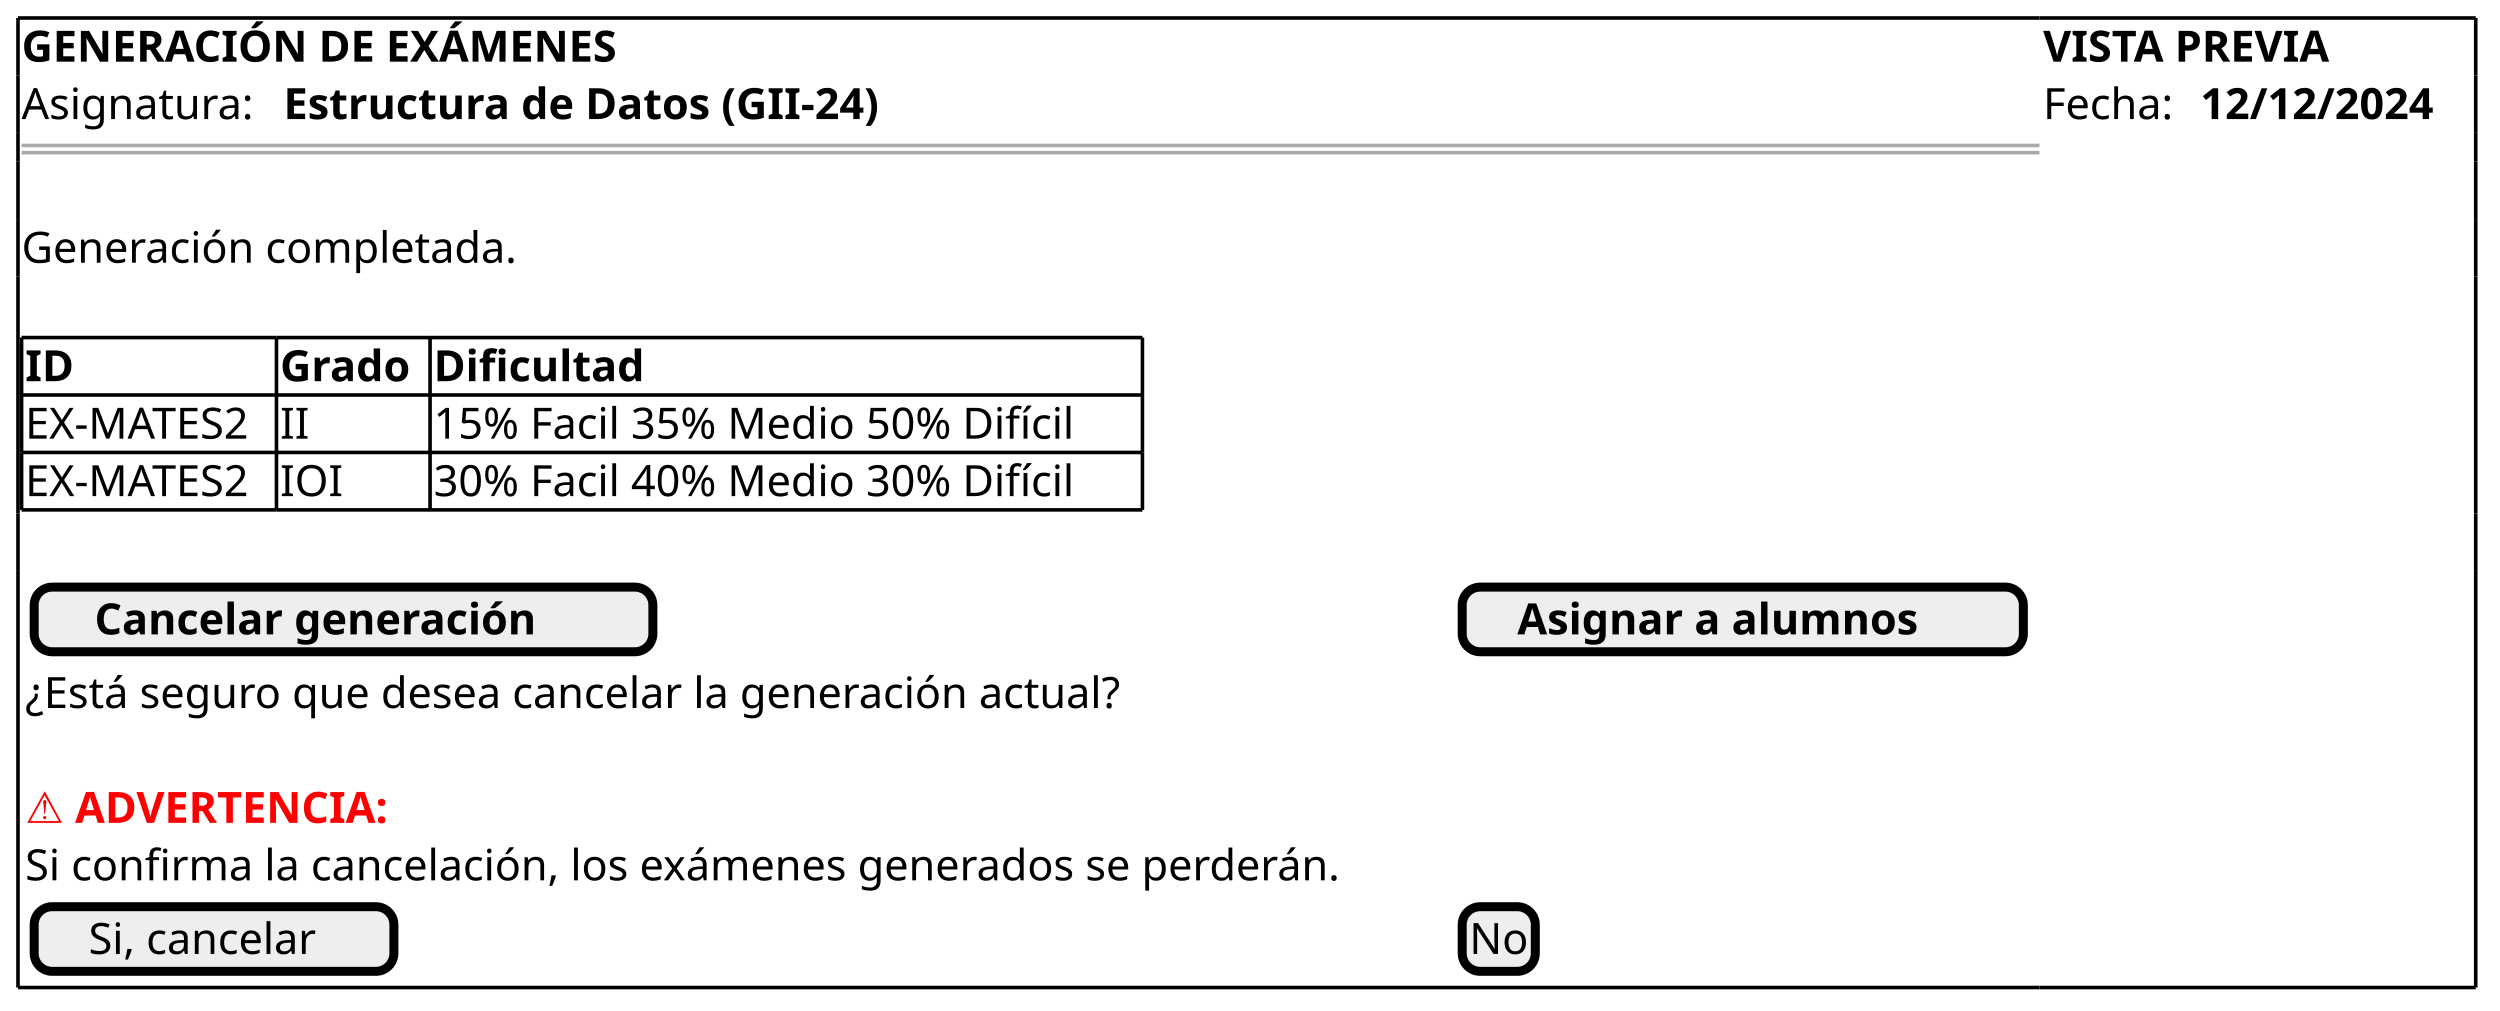
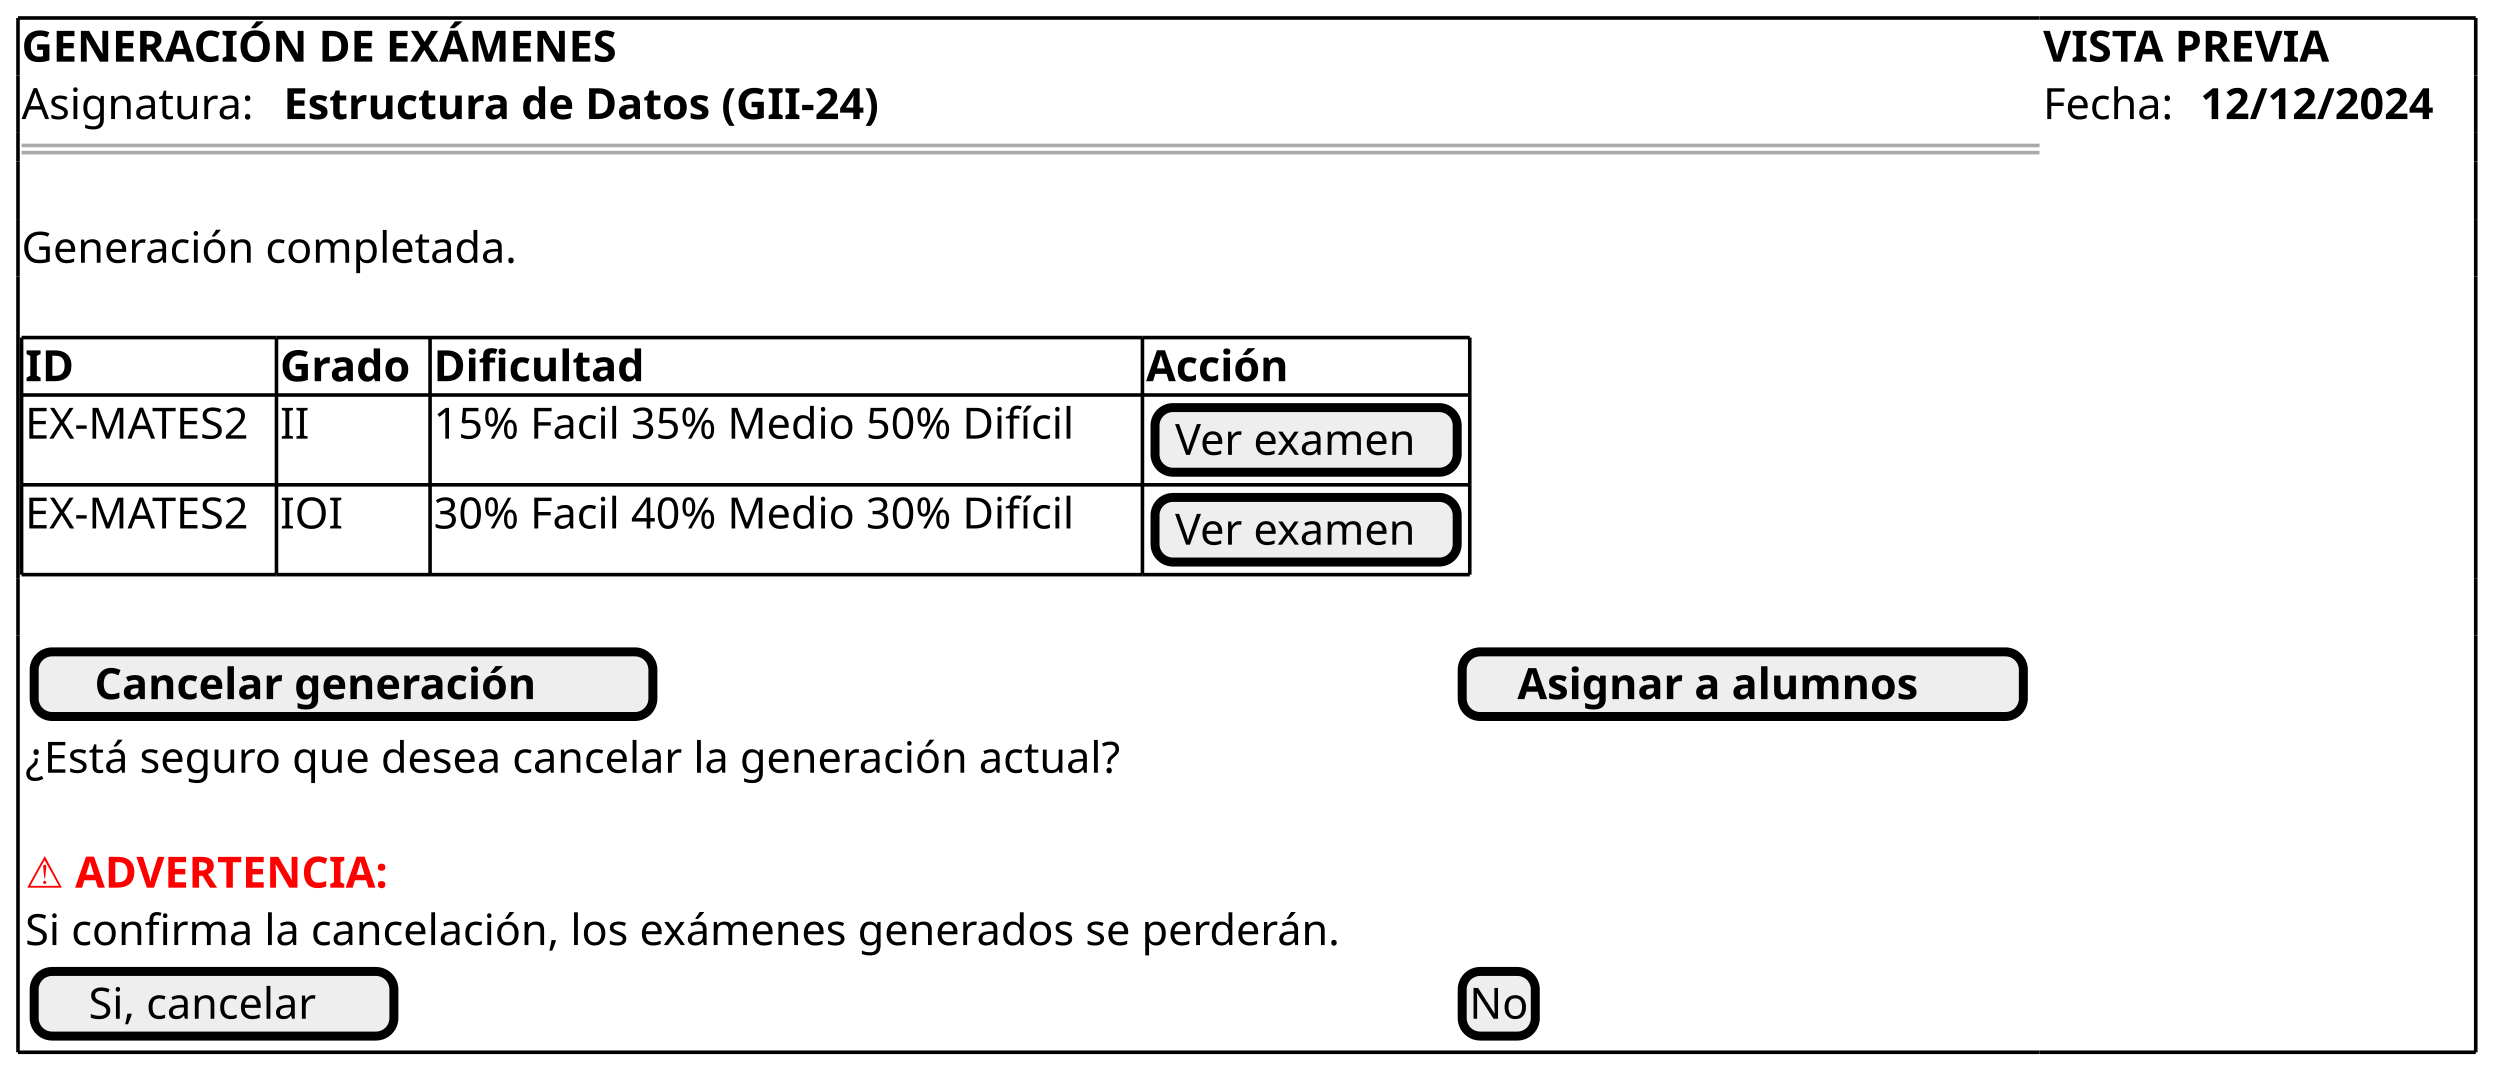
- <svg xmlns="http://www.w3.org/2000/svg" contentStyleType="text/css" data-diagram-type="SALT" height="281px" preserveAspectRatio="none" style="width:695px;height:281px;background:#FFFFFF;" version="1.1" viewBox="0 0 695 281" width="695px" zoomAndPan="magnify">
+ <svg xmlns="http://www.w3.org/2000/svg" contentStyleType="text/css" data-diagram-type="SALT" height="299px" preserveAspectRatio="none" style="width:695px;height:299px;background:#FFFFFF;" version="1.1" viewBox="0 0 695 299" width="695px" zoomAndPan="magnify">
  <defs />
  <g>
    <text fill="#000000" font-family="sans-serif" font-size="12" font-weight="bold" lengthAdjust="spacing" textLength="188.602" x="6" y="17.139">GENERACIÓN DE EXÁMENES</text>
    <text fill="#000000" font-family="sans-serif" font-size="12" font-weight="bold" lengthAdjust="spacing" textLength="93.316" x="567.992" y="17.139">VISTA PREVIA</text>
    <text fill="#000000" font-family="sans-serif" font-size="12" lengthAdjust="spacing" textLength="69.012" x="6" y="33.107">Asignatura:</text>
    <text fill="#000000" font-family="sans-serif" font-size="12" font-weight="bold" lengthAdjust="spacing" textLength="190.816" x="78.826" y="33.107">Estructura de Datos (GII-24)</text>
    <text fill="#000000" font-family="sans-serif" font-size="12" lengthAdjust="spacing" textLength="39.885" x="567.992" y="33.107">Fecha:</text>
    <text fill="#000000" font-family="sans-serif" font-size="12" font-weight="bold" lengthAdjust="spacing" textLength="75.562" x="611.691" y="33.107">12/12/2024</text>
    <line style="stroke:#AAAAAA;stroke-width:1;" x1="6" x2="566.992" y1="40.438" y2="40.438" />
    <line style="stroke:#AAAAAA;stroke-width:1;" x1="6" x2="566.992" y1="42.438" y2="42.438" />
    <text fill="#000000" font-family="sans-serif" font-size="12" lengthAdjust="spacing" textLength="147.457" x="6" y="73.045">Generación completada.</text>
    <text fill="#000000" font-family="sans-serif" font-size="12" font-weight="bold" lengthAdjust="spacing" textLength="14.426" x="7" y="105.982">ID</text>
    <text fill="#000000" font-family="sans-serif" font-size="12" font-weight="bold" lengthAdjust="spacing" textLength="40.699" x="77.859" y="105.982">Grado</text>
    <text fill="#000000" font-family="sans-serif" font-size="12" font-weight="bold" lengthAdjust="spacing" textLength="65.602" x="120.559" y="105.982">Dificultad</text>
+     <text fill="#000000" font-family="sans-serif" font-size="12" font-weight="bold" lengthAdjust="spacing" textLength="44.414" x="318.596" y="105.982">Acción</text>
    <text fill="#000000" font-family="sans-serif" font-size="12" lengthAdjust="spacing" textLength="68.859" x="7" y="121.951">EX-MATES2</text>
    <text fill="#000000" font-family="sans-serif" font-size="12" lengthAdjust="spacing" textLength="7.078" x="77.859" y="121.951">II</text>
    <text fill="#000000" font-family="sans-serif" font-size="12" lengthAdjust="spacing" textLength="196.037" x="120.559" y="121.951">15% Facil 35% Medio 50% Difícil</text>
-     <text fill="#000000" font-family="sans-serif" font-size="12" lengthAdjust="spacing" textLength="68.859" x="7" y="137.92">EX-MATES2</text>
-     <text fill="#000000" font-family="sans-serif" font-size="12" lengthAdjust="spacing" textLength="16.523" x="77.859" y="137.92">IOI</text>
-     <text fill="#000000" font-family="sans-serif" font-size="12" lengthAdjust="spacing" textLength="196.037" x="120.559" y="137.92">30% Facil 40% Medio 30% Difícil</text>
+     <rect fill="#EEEEEE" height="17.969" rx="5" ry="5" style="stroke:#000000;stroke-width:2.5;" width="84" x="321.096" y="113.312" />
+     <text fill="#000000" font-family="sans-serif" font-size="12" lengthAdjust="spacing" textLength="72.856" x="326.668" y="126.451">Ver examen</text>
+     <text fill="#000000" font-family="sans-serif" font-size="12" lengthAdjust="spacing" textLength="68.859" x="7" y="146.92">EX-MATES2</text>
+     <text fill="#000000" font-family="sans-serif" font-size="12" lengthAdjust="spacing" textLength="16.523" x="77.859" y="146.92">IOI</text>
+     <text fill="#000000" font-family="sans-serif" font-size="12" lengthAdjust="spacing" textLength="196.037" x="120.559" y="146.92">30% Facil 40% Medio 30% Difícil</text>
+     <rect fill="#EEEEEE" height="17.969" rx="5" ry="5" style="stroke:#000000;stroke-width:2.5;" width="84" x="321.096" y="138.281" />
+     <text fill="#000000" font-family="sans-serif" font-size="12" lengthAdjust="spacing" textLength="72.856" x="326.668" y="151.42">Ver examen</text>
    <line style="stroke:#000000;stroke-width:1;" x1="6" x2="76.859" y1="93.844" y2="93.844" />
+     <line style="stroke:#000000;stroke-width:1;" x1="119.559" x2="317.596" y1="134.781" y2="134.781" />
+     <line style="stroke:#000000;stroke-width:1;" x1="76.859" x2="119.559" y1="93.844" y2="93.844" />
+     <line style="stroke:#000000;stroke-width:1;" x1="317.596" x2="408.596" y1="134.781" y2="134.781" />
+     <line style="stroke:#000000;stroke-width:1;" x1="119.559" x2="317.596" y1="93.844" y2="93.844" />
+     <line style="stroke:#000000;stroke-width:1;" x1="317.596" x2="408.596" y1="93.844" y2="93.844" />
+     <line style="stroke:#000000;stroke-width:1;" x1="6" x2="76.859" y1="159.75" y2="159.75" />
+     <line style="stroke:#000000;stroke-width:1;" x1="76.859" x2="119.559" y1="159.75" y2="159.75" />
+     <line style="stroke:#000000;stroke-width:1;" x1="119.559" x2="317.596" y1="159.75" y2="159.75" />
+     <line style="stroke:#000000;stroke-width:1;" x1="6" x2="76.859" y1="109.812" y2="109.812" />
+     <line style="stroke:#000000;stroke-width:1;" x1="317.596" x2="408.596" y1="159.75" y2="159.75" />
    <line style="stroke:#000000;stroke-width:1;" x1="76.859" x2="119.559" y1="109.812" y2="109.812" />
-     <line style="stroke:#000000;stroke-width:1;" x1="119.559" x2="317.596" y1="125.781" y2="125.781" />
-     <line style="stroke:#000000;stroke-width:1;" x1="76.859" x2="119.559" y1="93.844" y2="93.844" />
    <line style="stroke:#000000;stroke-width:1;" x1="119.559" x2="317.596" y1="109.812" y2="109.812" />
-     <line style="stroke:#000000;stroke-width:1;" x1="119.559" x2="317.596" y1="93.844" y2="93.844" />
-     <line style="stroke:#000000;stroke-width:1;" x1="6" x2="76.859" y1="141.75" y2="141.75" />
-     <line style="stroke:#000000;stroke-width:1;" x1="76.859" x2="119.559" y1="141.75" y2="141.75" />
-     <line style="stroke:#000000;stroke-width:1;" x1="6" x2="76.859" y1="125.781" y2="125.781" />
-     <line style="stroke:#000000;stroke-width:1;" x1="119.559" x2="317.596" y1="141.75" y2="141.75" />
-     <line style="stroke:#000000;stroke-width:1;" x1="6" x2="76.859" y1="109.812" y2="109.812" />
-     <line style="stroke:#000000;stroke-width:1;" x1="76.859" x2="119.559" y1="125.781" y2="125.781" />
+     <line style="stroke:#000000;stroke-width:1;" x1="317.596" x2="408.596" y1="109.812" y2="109.812" />
+     <line style="stroke:#000000;stroke-width:1;" x1="6" x2="76.859" y1="134.781" y2="134.781" />
+     <line style="stroke:#000000;stroke-width:1;" x1="76.859" x2="119.559" y1="134.781" y2="134.781" />
    <line style="stroke:#000000;stroke-width:1;" x1="6" x2="6" y1="93.844" y2="109.812" />
-     <line style="stroke:#000000;stroke-width:1;" x1="76.859" x2="76.859" y1="109.812" y2="125.781" />
-     <line style="stroke:#000000;stroke-width:1;" x1="119.559" x2="119.559" y1="125.781" y2="141.75" />
-     <line style="stroke:#000000;stroke-width:1;" x1="317.596" x2="317.596" y1="125.781" y2="141.75" />
+     <line style="stroke:#000000;stroke-width:1;" x1="119.559" x2="119.559" y1="134.781" y2="159.75" />
    <line style="stroke:#000000;stroke-width:1;" x1="76.859" x2="76.859" y1="93.844" y2="109.812" />
-     <line style="stroke:#000000;stroke-width:1;" x1="119.559" x2="119.559" y1="109.812" y2="125.781" />
-     <line style="stroke:#000000;stroke-width:1;" x1="317.596" x2="317.596" y1="109.812" y2="125.781" />
+     <line style="stroke:#000000;stroke-width:1;" x1="317.596" x2="317.596" y1="134.781" y2="159.75" />
+     <line style="stroke:#000000;stroke-width:1;" x1="408.596" x2="408.596" y1="134.781" y2="159.75" />
    <line style="stroke:#000000;stroke-width:1;" x1="119.559" x2="119.559" y1="93.844" y2="109.812" />
    <line style="stroke:#000000;stroke-width:1;" x1="317.596" x2="317.596" y1="93.844" y2="109.812" />
-     <line style="stroke:#000000;stroke-width:1;" x1="6" x2="6" y1="125.781" y2="141.75" />
-     <line style="stroke:#000000;stroke-width:1;" x1="6" x2="6" y1="109.812" y2="125.781" />
-     <line style="stroke:#000000;stroke-width:1;" x1="76.859" x2="76.859" y1="125.781" y2="141.75" />
-     <rect fill="#EEEEEE" height="17.969" rx="5" ry="5" style="stroke:#000000;stroke-width:2.5;" width="172" x="9.5" y="163.219" />
-     <text fill="#000000" font-family="sans-serif" font-size="12" font-weight="bold" lengthAdjust="spacing" textLength="138.445" x="26.277" y="176.357">Cancelar generación</text>
-     <rect fill="#EEEEEE" height="17.969" rx="5" ry="5" style="stroke:#000000;stroke-width:2.5;" width="156" x="406.492" y="163.219" />
-     <text fill="#000000" font-family="sans-serif" font-size="12" font-weight="bold" lengthAdjust="spacing" textLength="125.332" x="421.826" y="176.357">Asignar a alumnos</text>
-     <text fill="#000000" font-family="sans-serif" font-size="12" lengthAdjust="spacing" textLength="324.639" x="7" y="196.826">¿Está seguro que desea cancelar la generación actual?</text>
-     <text fill="#FF0000" font-family="sans-serif" font-size="12" font-weight="bold" lengthAdjust="spacing" textLength="114.691" x="7" y="228.764">⚠ ADVERTENCIA:</text>
-     <text fill="#000000" font-family="sans-serif" font-size="12" lengthAdjust="spacing" textLength="394.992" x="7" y="244.732">Si confirma la cancelación, los exámenes generados se perderán.</text>
-     <rect fill="#EEEEEE" height="17.969" rx="5" ry="5" style="stroke:#000000;stroke-width:2.5;" width="100" x="9.5" y="252.062" />
-     <text fill="#000000" font-family="sans-serif" font-size="12" lengthAdjust="spacing" textLength="69.738" x="24.631" y="265.201">Si, cancelar</text>
-     <rect fill="#EEEEEE" height="17.969" rx="5" ry="5" style="stroke:#000000;stroke-width:2.5;" width="20.318" x="406.492" y="252.062" />
-     <text fill="#000000" font-family="sans-serif" font-size="12" lengthAdjust="spacing" textLength="16.318" x="408.492" y="265.201">No</text>
+     <line style="stroke:#000000;stroke-width:1;" x1="408.596" x2="408.596" y1="93.844" y2="109.812" />
+     <line style="stroke:#000000;stroke-width:1;" x1="6" x2="6" y1="109.812" y2="134.781" />
+     <line style="stroke:#000000;stroke-width:1;" x1="76.859" x2="76.859" y1="109.812" y2="134.781" />
+     <line style="stroke:#000000;stroke-width:1;" x1="119.559" x2="119.559" y1="109.812" y2="134.781" />
+     <line style="stroke:#000000;stroke-width:1;" x1="317.596" x2="317.596" y1="109.812" y2="134.781" />
+     <line style="stroke:#000000;stroke-width:1;" x1="408.596" x2="408.596" y1="109.812" y2="134.781" />
+     <line style="stroke:#000000;stroke-width:1;" x1="6" x2="6" y1="134.781" y2="159.75" />
+     <line style="stroke:#000000;stroke-width:1;" x1="76.859" x2="76.859" y1="134.781" y2="159.75" />
+     <rect fill="#EEEEEE" height="17.969" rx="5" ry="5" style="stroke:#000000;stroke-width:2.5;" width="172" x="9.5" y="181.219" />
+     <text fill="#000000" font-family="sans-serif" font-size="12" font-weight="bold" lengthAdjust="spacing" textLength="138.445" x="26.277" y="194.357">Cancelar generación</text>
+     <rect fill="#EEEEEE" height="17.969" rx="5" ry="5" style="stroke:#000000;stroke-width:2.5;" width="156" x="406.492" y="181.219" />
+     <text fill="#000000" font-family="sans-serif" font-size="12" font-weight="bold" lengthAdjust="spacing" textLength="125.332" x="421.826" y="194.357">Asignar a alumnos</text>
+     <text fill="#000000" font-family="sans-serif" font-size="12" lengthAdjust="spacing" textLength="331.008" x="7" y="214.826">¿Está seguro que desea cancelar la generación actual?</text>
+     <text fill="#FF0000" font-family="sans-serif" font-size="12" font-weight="bold" lengthAdjust="spacing" textLength="114.691" x="7" y="246.764">⚠ ADVERTENCIA:</text>
+     <text fill="#000000" font-family="sans-serif" font-size="12" lengthAdjust="spacing" textLength="394.992" x="7" y="262.732">Si confirma la cancelación, los exámenes generados se perderán.</text>
+     <rect fill="#EEEEEE" height="17.969" rx="5" ry="5" style="stroke:#000000;stroke-width:2.5;" width="100" x="9.5" y="270.062" />
+     <text fill="#000000" font-family="sans-serif" font-size="12" lengthAdjust="spacing" textLength="69.738" x="24.631" y="283.201">Si, cancelar</text>
+     <rect fill="#EEEEEE" height="17.969" rx="5" ry="5" style="stroke:#000000;stroke-width:2.5;" width="20.318" x="406.492" y="270.062" />
+     <text fill="#000000" font-family="sans-serif" font-size="12" lengthAdjust="spacing" textLength="16.318" x="408.492" y="283.201">No</text>
    <line style="stroke:#000000;stroke-width:1;" x1="5" x2="566.992" y1="5" y2="5" />
    <line style="stroke:#000000;stroke-width:1;" x1="566.992" x2="688.254" y1="5" y2="5" />
-     <line style="stroke:#000000;stroke-width:1;" x1="5" x2="566.992" y1="274.531" y2="274.531" />
-     <line style="stroke:#000000;stroke-width:1;" x1="566.992" x2="688.254" y1="274.531" y2="274.531" />
+     <line style="stroke:#000000;stroke-width:1;" x1="5" x2="566.992" y1="292.531" y2="292.531" />
+     <line style="stroke:#000000;stroke-width:1;" x1="566.992" x2="688.254" y1="292.531" y2="292.531" />
    <line style="stroke:#000000;stroke-width:1;" x1="5" x2="5" y1="5" y2="20.969" />
    <line style="stroke:#000000;stroke-width:1;" x1="688.254" x2="688.254" y1="36.938" y2="44.938" />
    <line style="stroke:#000000;stroke-width:1;" x1="688.254" x2="688.254" y1="5" y2="20.969" />
-     <line style="stroke:#000000;stroke-width:1;" x1="5" x2="5" y1="142.75" y2="158.719" />
+     <line style="stroke:#000000;stroke-width:1;" x1="5" x2="5" y1="160.75" y2="176.719" />
    <line style="stroke:#000000;stroke-width:1;" x1="5" x2="5" y1="76.875" y2="92.844" />
-     <line style="stroke:#000000;stroke-width:1;" x1="688.254" x2="688.254" y1="142.75" y2="158.719" />
+     <line style="stroke:#000000;stroke-width:1;" x1="688.254" x2="688.254" y1="160.75" y2="176.719" />
    <line style="stroke:#000000;stroke-width:1;" x1="5" x2="5" y1="44.938" y2="60.906" />
    <line style="stroke:#000000;stroke-width:1;" x1="688.254" x2="688.254" y1="76.875" y2="92.844" />
    <line style="stroke:#000000;stroke-width:1;" x1="5" x2="5" y1="20.969" y2="36.938" />
    <line style="stroke:#000000;stroke-width:1;" x1="688.254" x2="688.254" y1="44.938" y2="60.906" />
    <line style="stroke:#000000;stroke-width:1;" x1="688.254" x2="688.254" y1="20.969" y2="36.938" />
-     <line style="stroke:#000000;stroke-width:1;" x1="5" x2="5" y1="158.719" y2="274.531" />
-     <line style="stroke:#000000;stroke-width:1;" x1="5" x2="5" y1="92.844" y2="142.75" />
-     <line style="stroke:#000000;stroke-width:1;" x1="688.254" x2="688.254" y1="158.719" y2="274.531" />
+     <line style="stroke:#000000;stroke-width:1;" x1="5" x2="5" y1="176.719" y2="292.531" />
+     <line style="stroke:#000000;stroke-width:1;" x1="5" x2="5" y1="92.844" y2="160.75" />
+     <line style="stroke:#000000;stroke-width:1;" x1="688.254" x2="688.254" y1="176.719" y2="292.531" />
    <line style="stroke:#000000;stroke-width:1;" x1="5" x2="5" y1="60.906" y2="76.875" />
-     <line style="stroke:#000000;stroke-width:1;" x1="688.254" x2="688.254" y1="92.844" y2="142.75" />
+     <line style="stroke:#000000;stroke-width:1;" x1="688.254" x2="688.254" y1="92.844" y2="160.75" />
    <line style="stroke:#000000;stroke-width:1;" x1="5" x2="5" y1="36.938" y2="44.938" />
    <line style="stroke:#000000;stroke-width:1;" x1="688.254" x2="688.254" y1="60.906" y2="76.875" />
  </g>
</svg>
